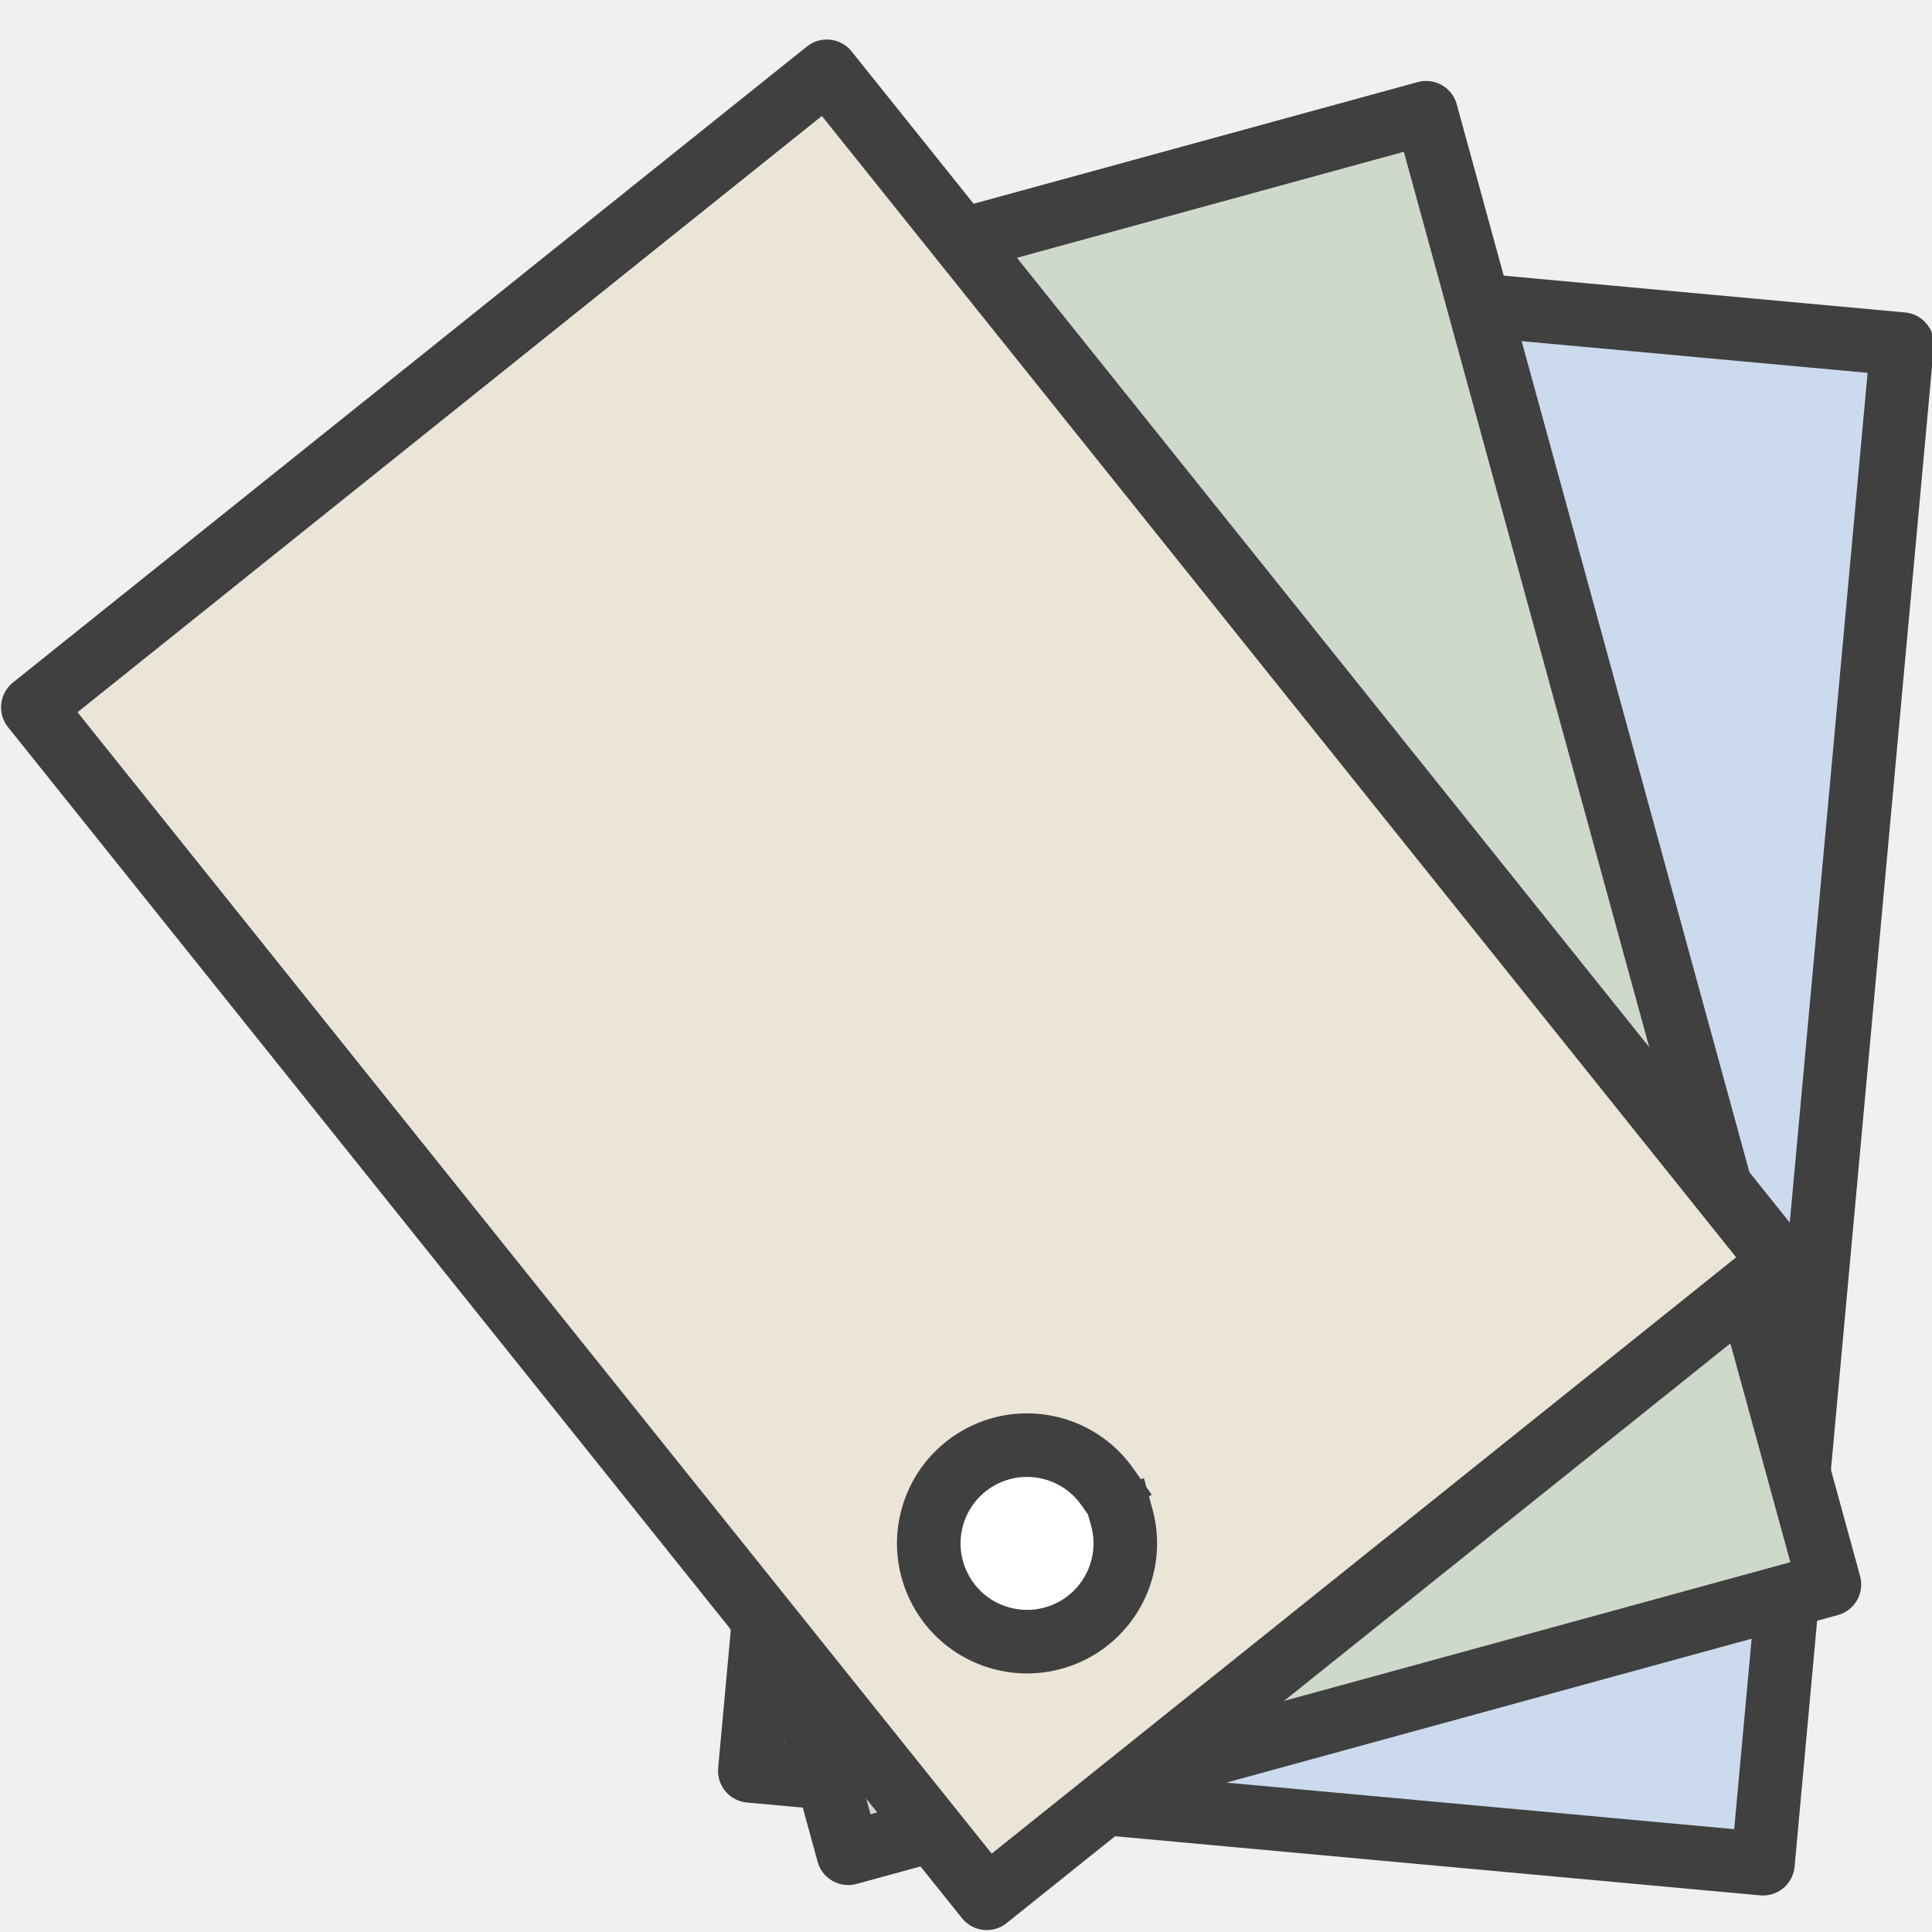
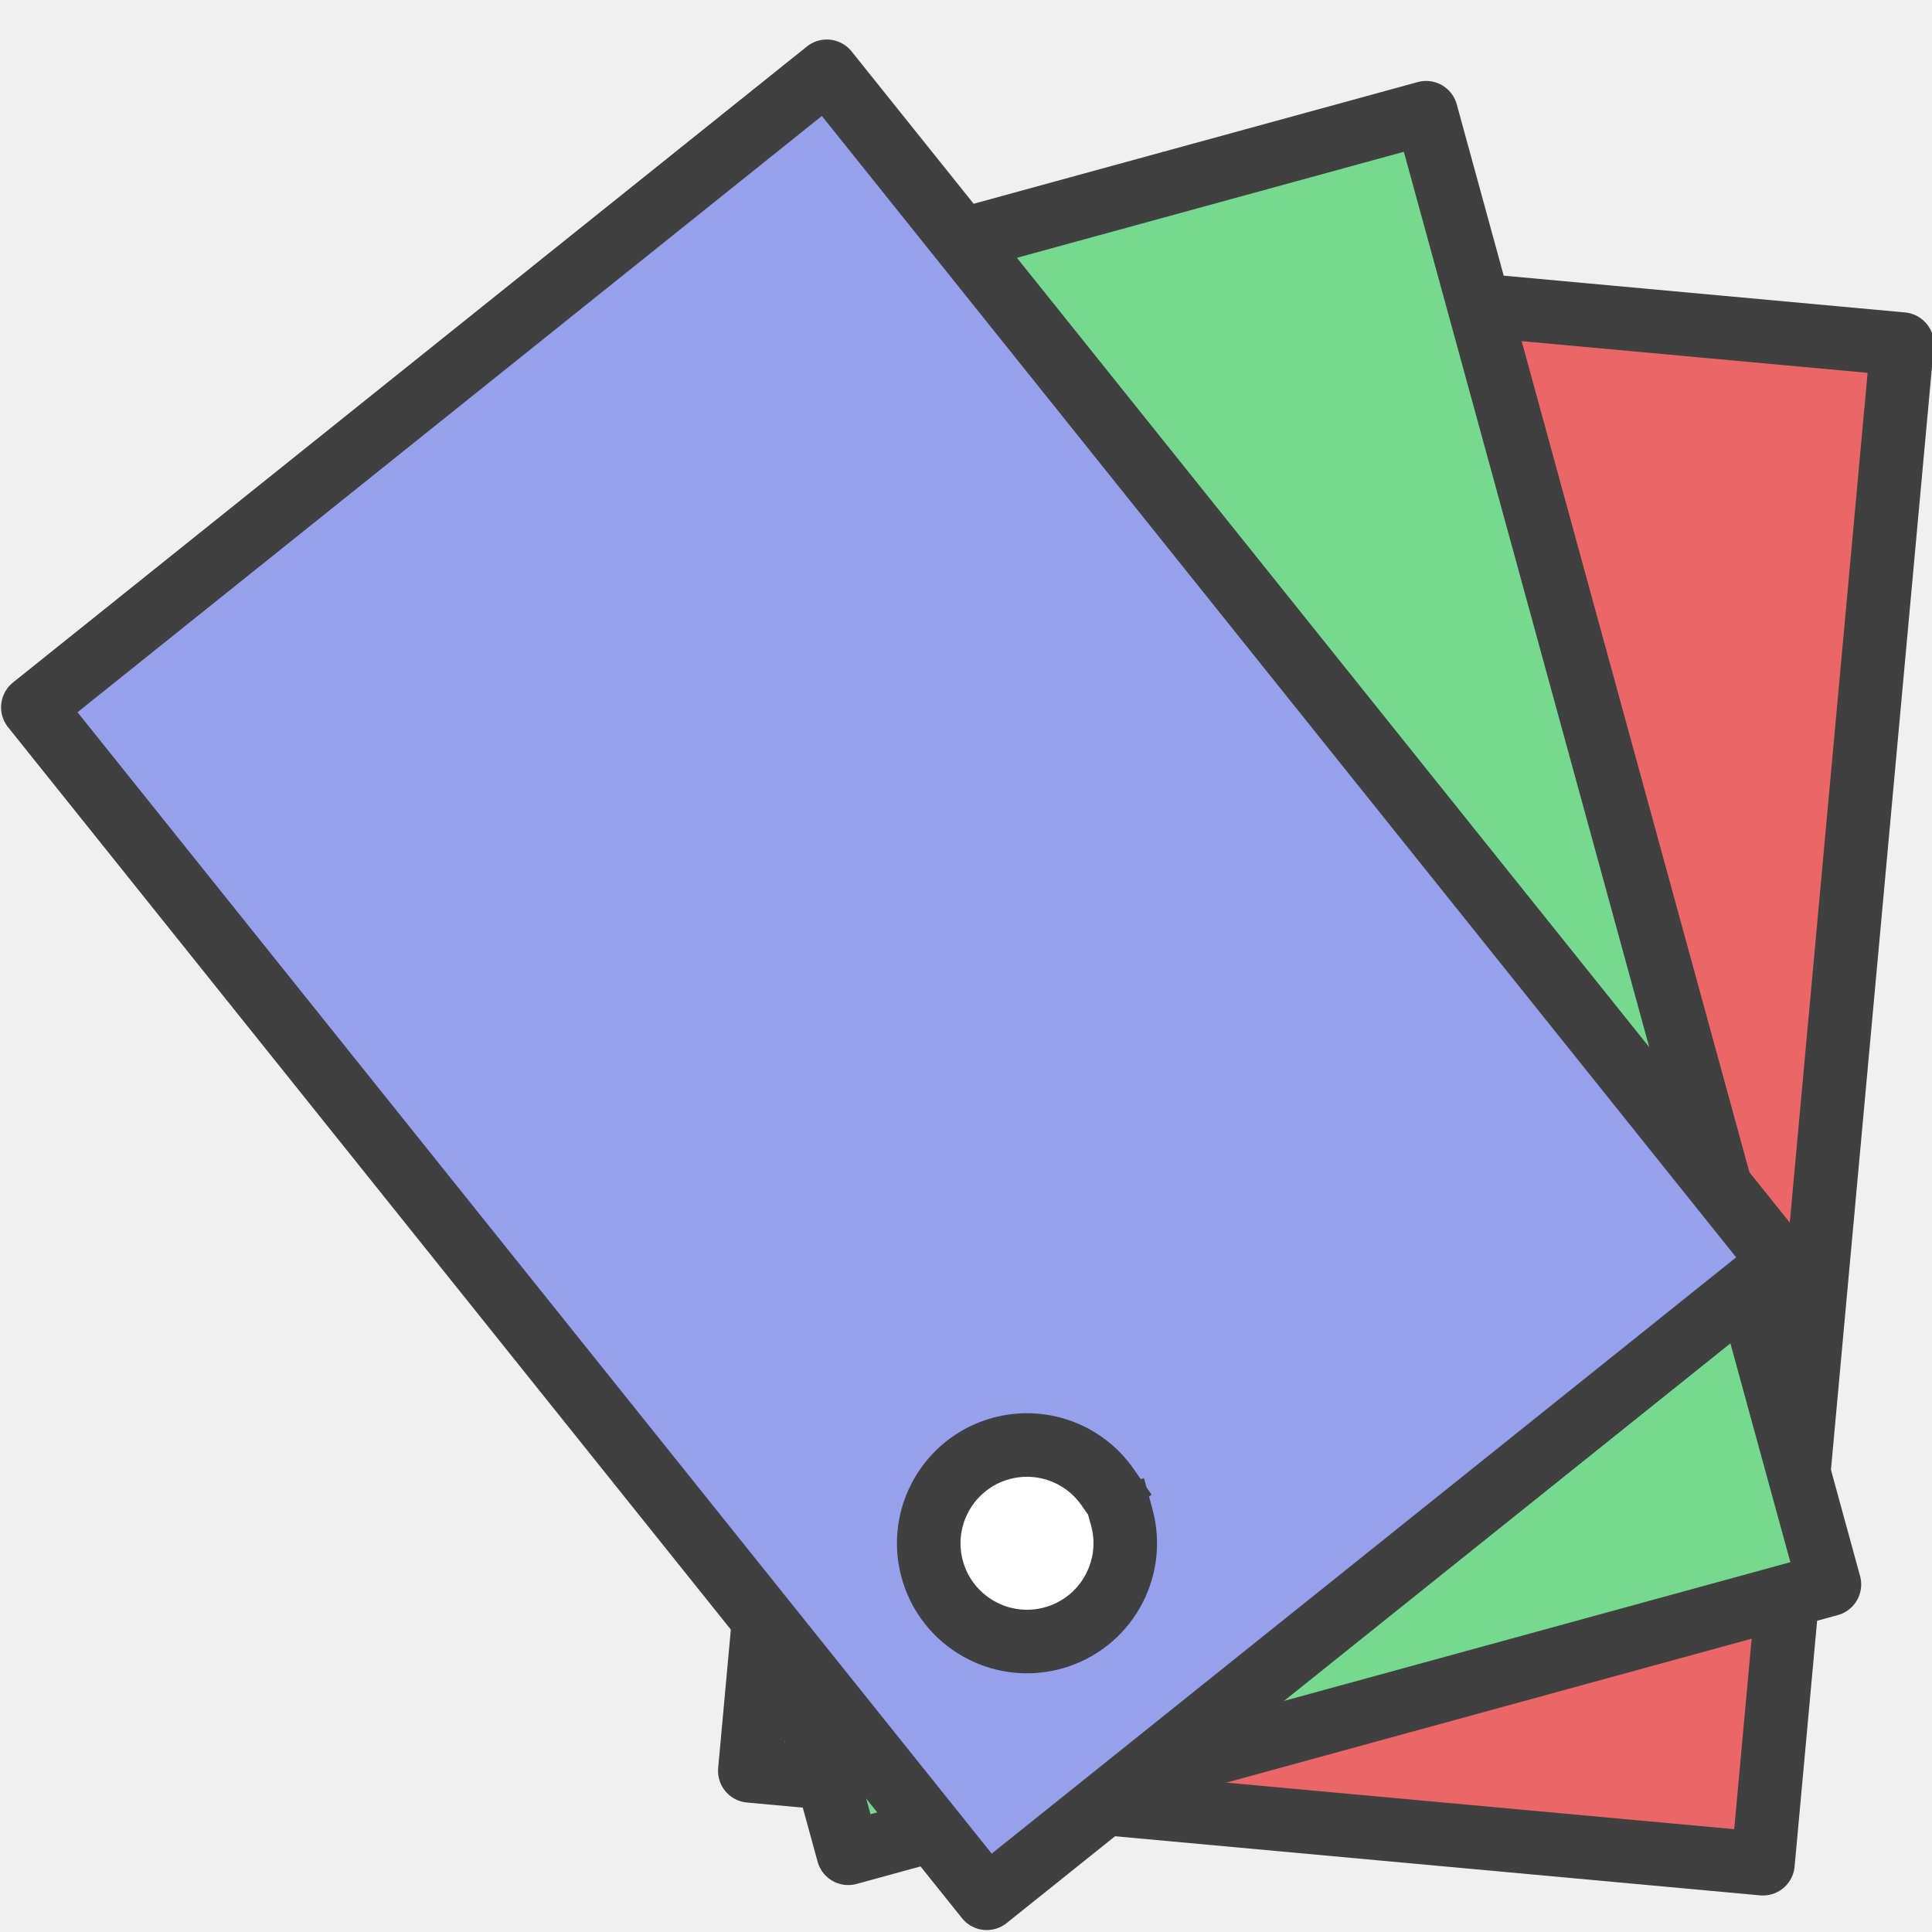
<svg xmlns="http://www.w3.org/2000/svg" width="20" height="20" id="svg3039" version="1.1">
-   <defs id="defs3041">
-     <filter id="filter19724">
-       <feGaussianBlur stdDeviation="0.232" id="feGaussianBlur19726" />
-     </filter>
-     <filter id="filter19728">
-       <feGaussianBlur stdDeviation="0.232" id="feGaussianBlur19730" />
-     </filter>
-   </defs>
+   <defs id="defs3041" />
  <g id="layer1" transform="translate(0,4)">
    <text xml:space="preserve" style="font-size:16px;font-style:normal;font-variant:normal;font-weight:normal;font-stretch:normal;text-align:center;line-height:25%;letter-spacing:0px;word-spacing:0px;writing-mode:lr-tb;text-anchor:middle;fill:#000000;fill-opacity:1;stroke:none;font-family:Latin Modern Math;-inkscape-font-specification:Latin Modern Math" x="8.976" y="11.98" id="text3091">
      <tspan id="tspan3093" x="8.976" y="11.98" />
    </text>
    <text xml:space="preserve" style="font-size:16px;font-style:normal;font-variant:normal;font-weight:normal;font-stretch:normal;text-align:center;line-height:25%;letter-spacing:0px;word-spacing:0px;writing-mode:lr-tb;text-anchor:middle;fill:#000000;fill-opacity:1;stroke:none;font-family:Latin Modern Math;-inkscape-font-specification:Latin Modern Math" x="8.073" y="12.961" id="text3122">
      <tspan id="tspan3124" x="8.073" y="12.961" />
    </text>
    <text xml:space="preserve" style="font-size:16px;font-style:normal;font-variant:normal;font-weight:normal;font-stretch:normal;text-align:center;line-height:25%;letter-spacing:0px;word-spacing:0px;writing-mode:lr-tb;text-anchor:middle;fill:#000000;fill-opacity:1;stroke:none;font-family:Latin Modern Math;-inkscape-font-specification:Latin Modern Math" x="8.028" y="12.006" id="text3126">
      <tspan id="tspan3128" x="8.028" y="12.006" />
    </text>
    <text xml:space="preserve" style="font-size:16px;font-style:normal;font-variant:normal;font-weight:normal;font-stretch:normal;text-align:center;line-height:25%;letter-spacing:0px;word-spacing:0px;writing-mode:lr-tb;text-anchor:middle;fill:#000000;fill-opacity:1;stroke:none;font-family:Latin Modern Math;-inkscape-font-specification:Latin Modern Math" x="8.011" y="13.016" id="text3130">
      <tspan id="tspan3132" x="8.011" y="13.016" />
    </text>
    <text xml:space="preserve" style="font-size:16px;font-style:normal;font-variant:normal;font-weight:500;font-stretch:normal;text-align:center;line-height:25%;letter-spacing:0px;word-spacing:0px;writing-mode:lr-tb;text-anchor:middle;fill:#000000;fill-opacity:1;stroke:none;font-family:CMU Typewriter Text;-inkscape-font-specification:CMU Typewriter Text Medium" x="8.057" y="14.029" id="text2999">
      <tspan id="tspan3001" x="8.057" y="14.029" />
    </text>
    <text xml:space="preserve" style="font-size:16px;font-style:normal;font-variant:normal;font-weight:500;font-stretch:normal;text-align:center;line-height:25%;letter-spacing:0px;word-spacing:0px;writing-mode:lr-tb;text-anchor:middle;fill:#000000;fill-opacity:1;stroke:none;font-family:CMU Serif;-inkscape-font-specification:CMU Serif Medium" x="8" y="13.02" id="text3030">
      <tspan id="tspan3032" x="8" y="13.02" />
    </text>
    <text xml:space="preserve" style="font-size:16px;font-style:italic;font-variant:normal;font-weight:bold;font-stretch:normal;text-align:center;line-height:25%;letter-spacing:0px;word-spacing:0px;writing-mode:lr-tb;text-anchor:middle;fill:#000000;fill-opacity:1;stroke:none;font-family:CMU Classical Serif;-inkscape-font-specification:CMU Classical Serif Bold Italic" x="8.047" y="13.056" id="text3072">
      <tspan id="tspan3074" x="8.047" y="13.056" />
    </text>
    <text xml:space="preserve" style="font-size:16px;font-style:italic;font-variant:normal;font-weight:bold;font-stretch:normal;text-align:center;line-height:25%;letter-spacing:0px;word-spacing:0px;writing-mode:lr-tb;text-anchor:middle;fill:#000000;fill-opacity:1;stroke:none;font-family:CMU Classical Serif;-inkscape-font-specification:CMU Classical Serif Bold Italic" x="6.026" y="13.02" id="text3076">
      <tspan id="tspan3078" x="6.026" y="13.02" />
    </text>
-     <path id="path5494" d="M 7.762,14.332 18.25,15.293 19.691,-0.438 9.204,-1.399 z" style="fill:#cbdbed;fill-opacity:1;stroke:#404040;stroke-width:0.658;stroke-linejoin:round;stroke-miterlimit:4;stroke-opacity:1;stroke-dasharray:none" />
-     <path style="fill:#cfd9cb;fill-opacity:1;stroke:#404040;stroke-width:0.658;stroke-linejoin:round;stroke-miterlimit:4;stroke-opacity:1;stroke-dasharray:none" d="M 8.781,15.185 18.938,12.402 14.763,-2.833 4.606,-0.05 z" id="path5490" />
-     <path id="path5492" d="M 10.215,15.651 18.435,9.067 8.559,-3.262 0.34,3.322 z" style="fill:#ebe5d8;fill-opacity:1;stroke:#404040;stroke-width:0.658;stroke-linejoin:round;stroke-miterlimit:4;stroke-opacity:1;stroke-dasharray:none" />
-     <path style="fill:#ffffff;fill-opacity:1;stroke:#404040;stroke-width:0.647;stroke-linecap:square;stroke-linejoin:round;stroke-miterlimit:4;stroke-opacity:1;stroke-dasharray:none;stroke-dashoffset:0.5" id="path5502" d="M 4,3 A 1,1 0 1 1 3.941,2.663" transform="matrix(0.9809735,-0.2687967,0.2687967,0.9809735,6.882091,9.839315)" />
+     <path id="path5494" d="M 7.762,14.332 18.25,15.293 19.691,-0.438 9.204,-1.399 z" style="fill:#eb6767;fill-opacity:1;stroke:#404040;stroke-width:0.658;stroke-linejoin:round;stroke-miterlimit:4;stroke-opacity:1;stroke-dasharray:none" />
+     <path style="fill:#76d990;fill-opacity:1;stroke:#404040;stroke-width:0.658;stroke-linejoin:round;stroke-miterlimit:4;stroke-opacity:1;stroke-dasharray:none" d="M 8.781,15.185 18.938,12.402 14.763,-2.833 4.606,-0.05 z" id="path5490" />
+     <path id="path5492" d="M 10.215,15.651 18.435,9.067 8.559,-3.262 0.34,3.322 z" style="fill:#95a1ed;fill-opacity:1;stroke:#404040;stroke-width:0.658;stroke-linejoin:round;stroke-miterlimit:4;stroke-opacity:1;stroke-dasharray:none" />
+     <path style="fill:#ffffff;fill-opacity:1;stroke:#404040;stroke-width:0.647;stroke-linecap:square;stroke-linejoin:round;stroke-miterlimit:4;stroke-opacity:1;stroke-dasharray:none;stroke-dashoffset:0.5" id="path5502" d="M 4,3 C 4,3.552 3.552,4 3,4 2.448,4 2,3.552 2,3 2,2.448 2.448,2 3,2 3.422,2 3.799,2.265 3.941,2.663" transform="matrix(0.9809735,-0.2687967,0.2687967,0.9809735,6.882091,9.839315)" />
  </g>
</svg>
